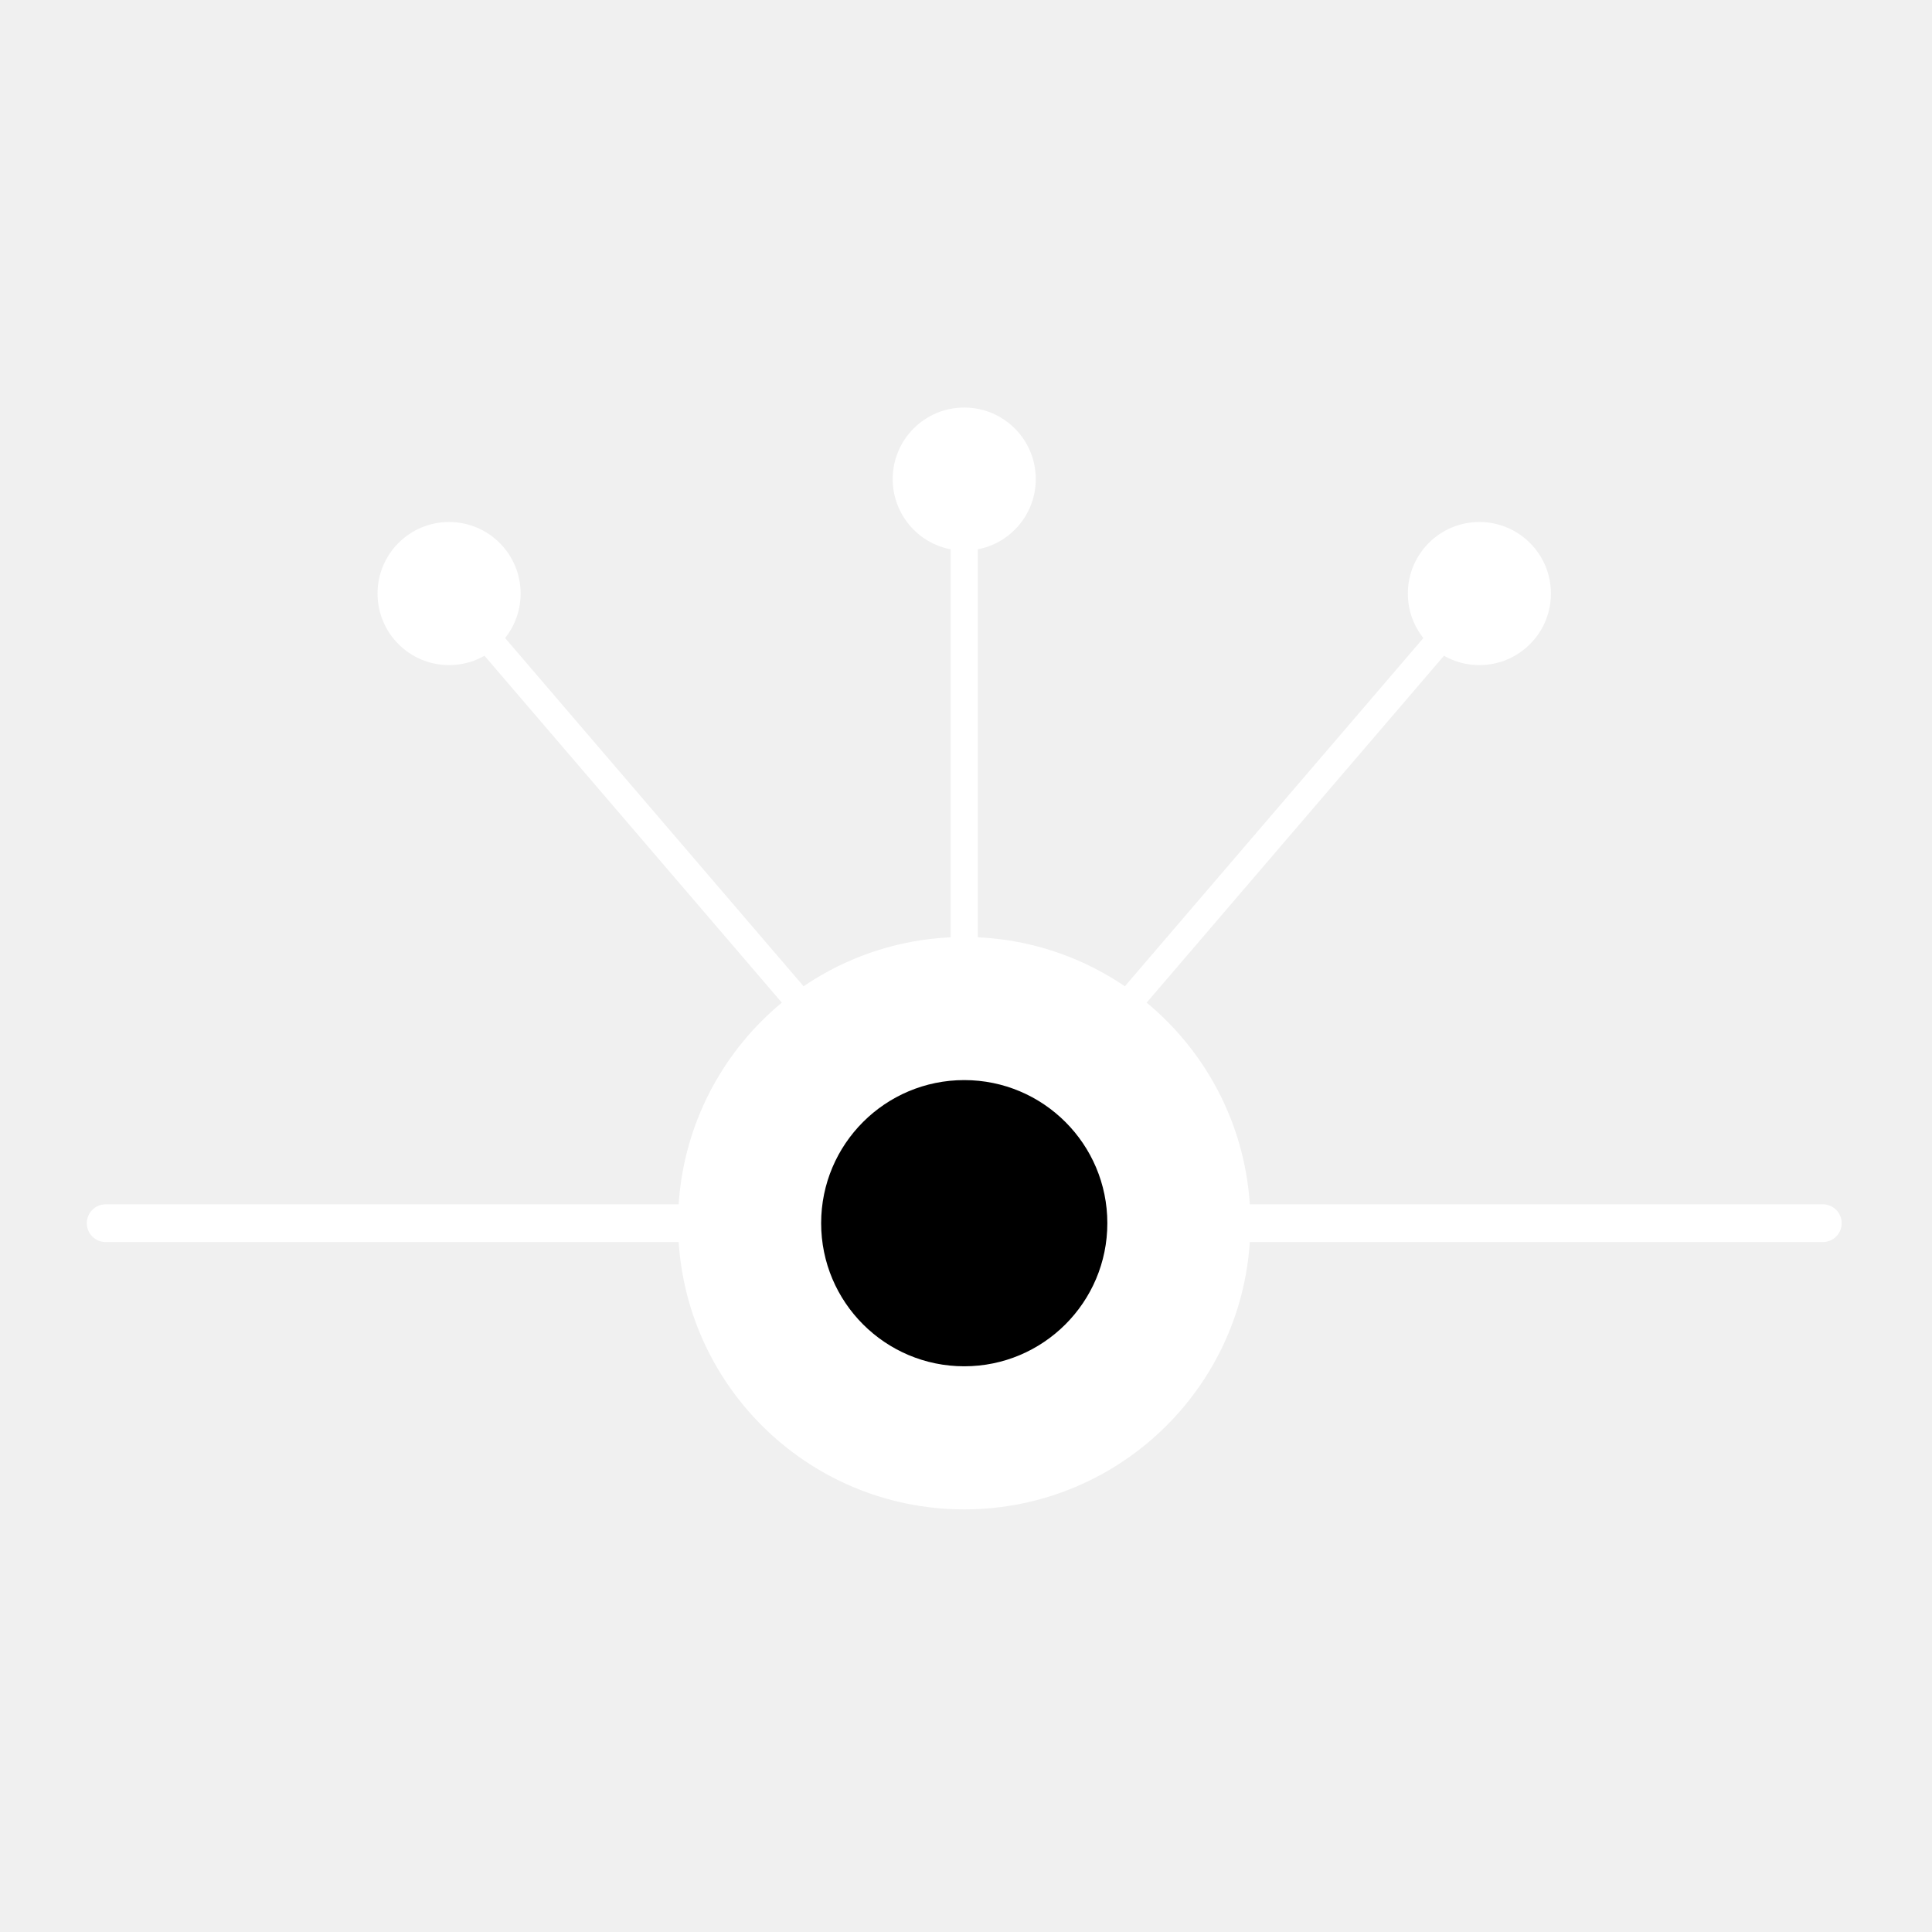
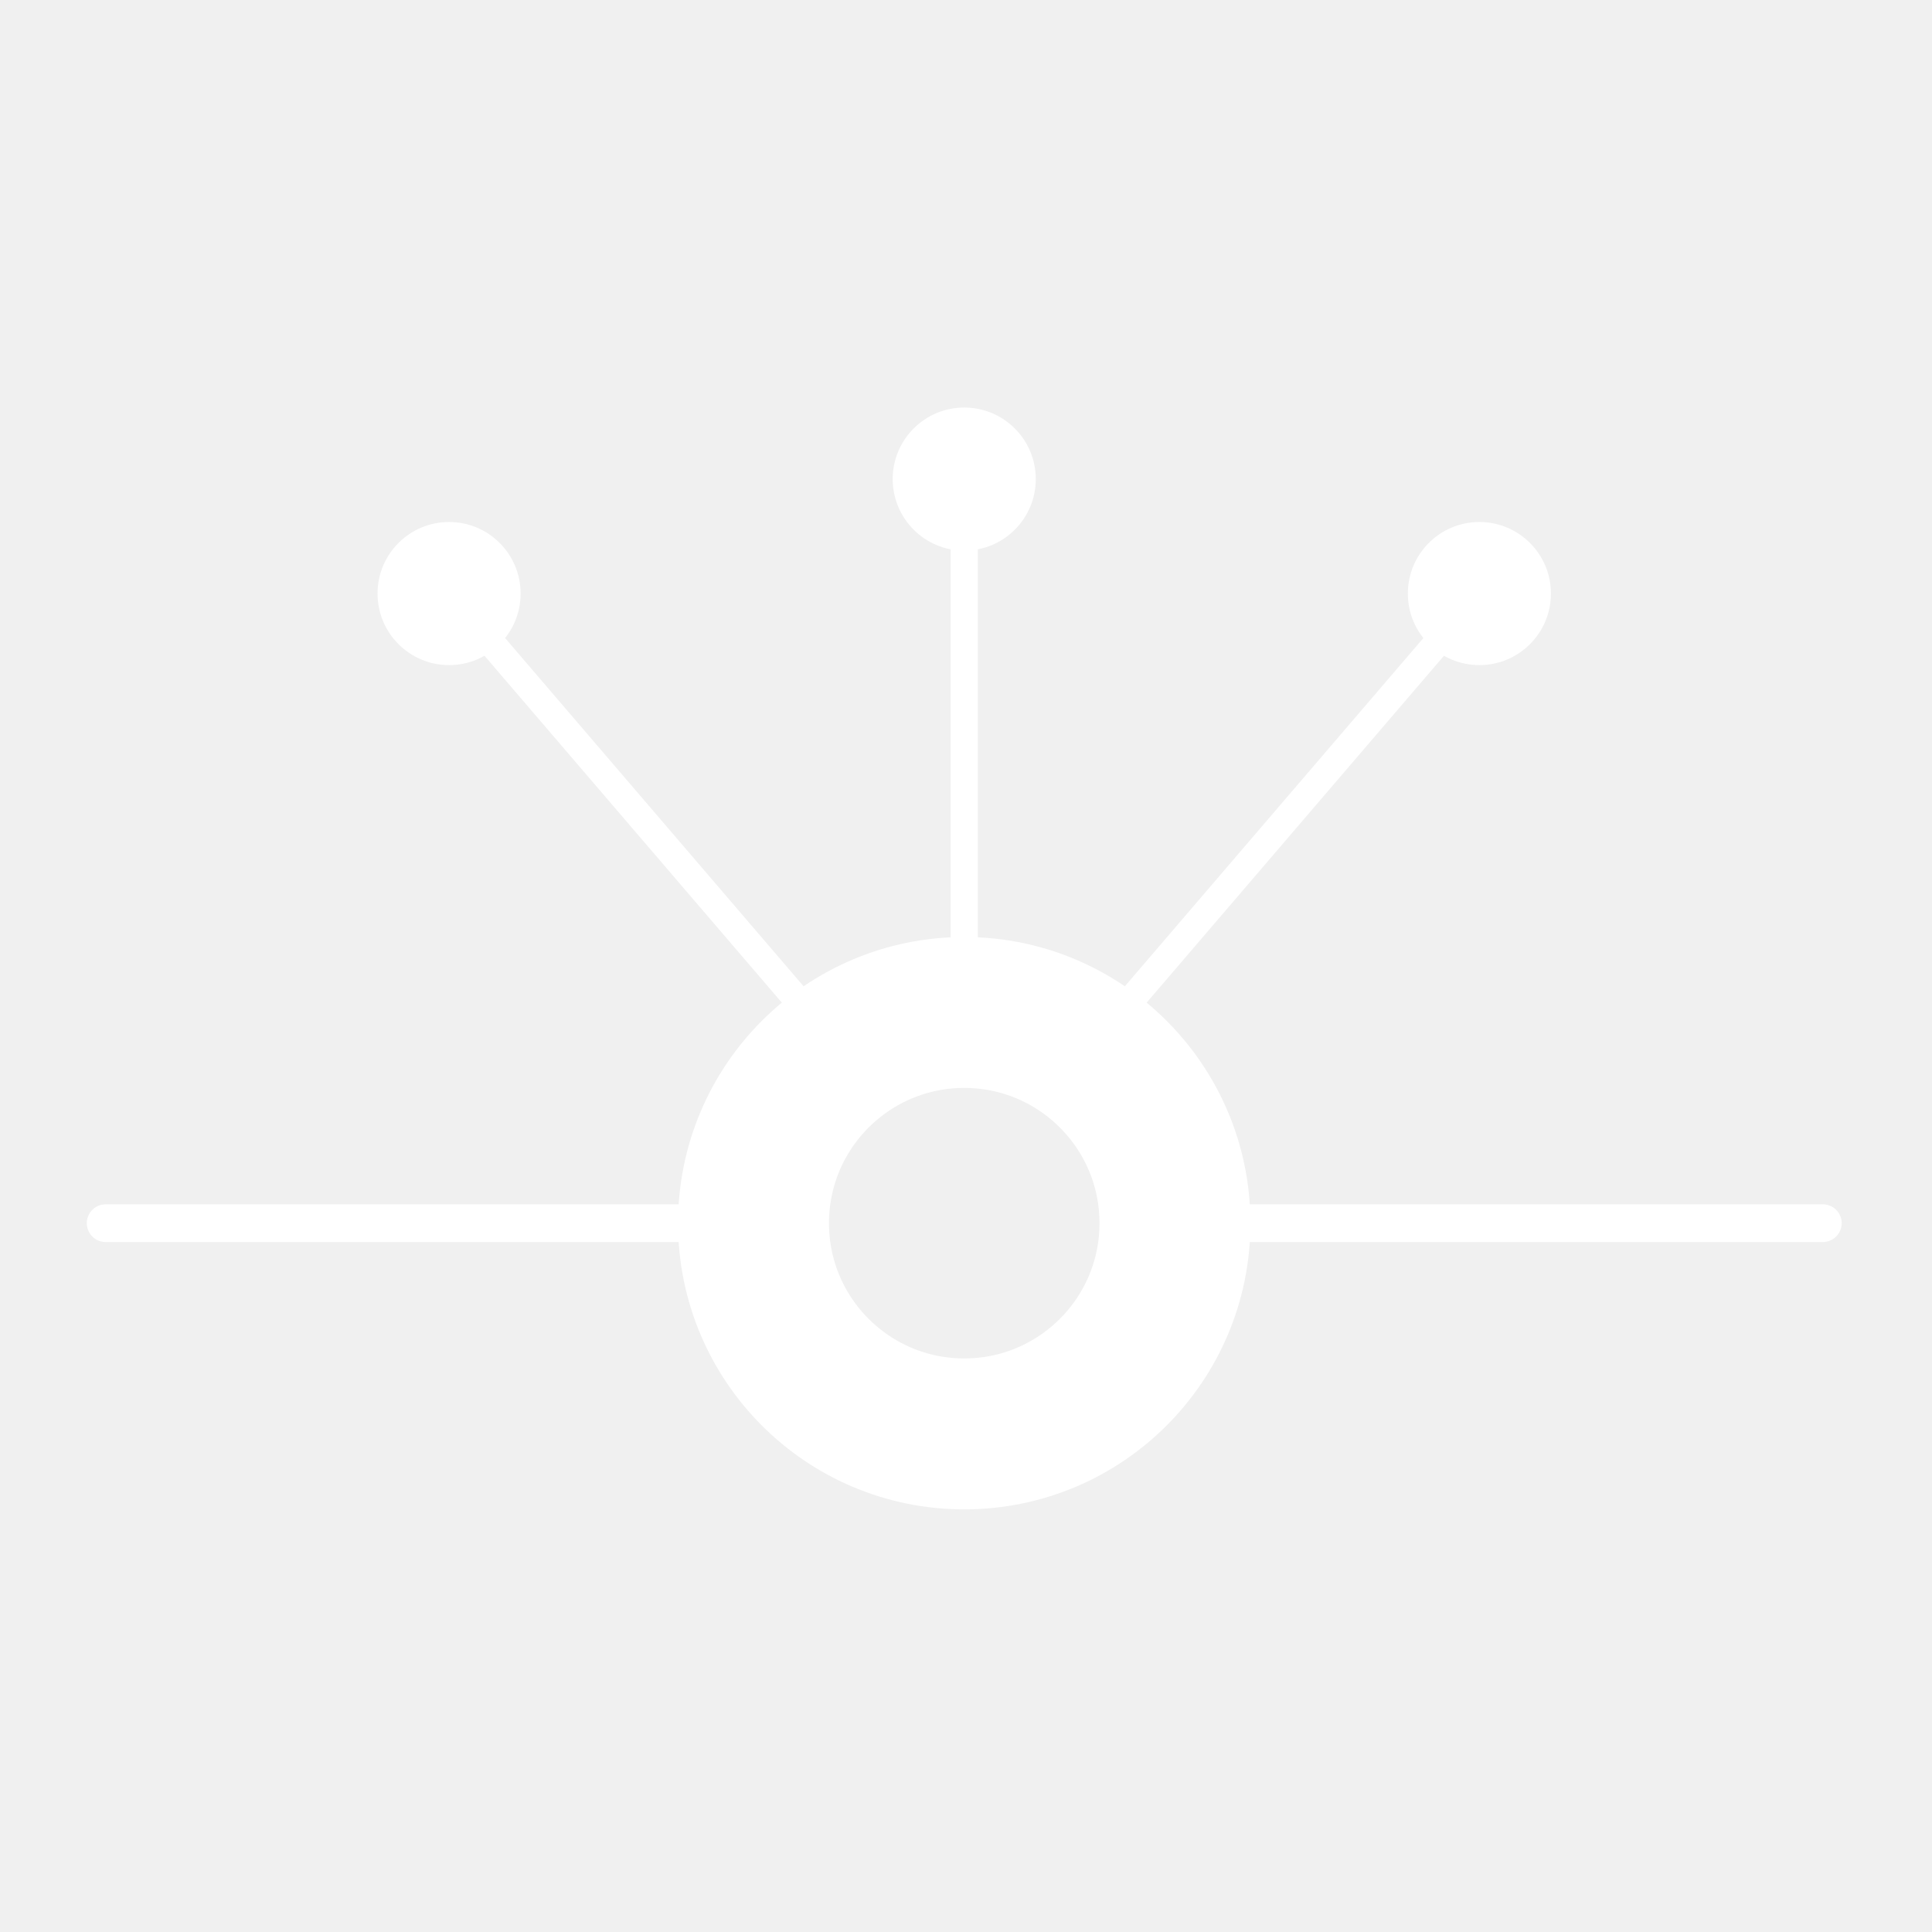
<svg xmlns="http://www.w3.org/2000/svg" width="128" height="128" viewBox="0 0 128 128" fill="none">
-   <path d="M63.883 62.578C74.079 62.578 82.344 70.843 82.344 81.039C82.344 91.235 74.079 99.5 63.883 99.5C53.687 99.5 45.422 91.235 45.422 81.039C45.422 70.843 53.687 62.578 63.883 62.578Z" fill="white" stroke="white" />
-   <path d="M63.883 90.52C69.119 90.52 73.364 86.275 73.364 81.039C73.364 75.803 69.119 71.559 63.883 71.559C58.647 71.559 54.403 75.803 54.403 81.039C54.403 86.275 58.647 90.52 63.883 90.52Z" fill="black" />
+   <path d="M63.883 67.078C71.594 67.078 77.844 73.329 77.844 81.039C77.844 88.749 71.594 95 63.883 95C56.173 95 49.922 88.749 49.922 81.039C49.922 73.329 56.173 67.078 63.883 67.078Z" stroke="white" stroke-width="10" />
  <path d="M7 81.039H44.922" stroke="white" stroke-width="2.5" stroke-linecap="round" />
  <path d="M82.844 81.039H120.766" stroke="white" stroke-width="2.5" stroke-linecap="round" />
  <path d="M75.26 65.87L98.013 39.325" stroke="white" stroke-width="1.8" stroke-linecap="round" />
  <path d="M63.883 62.078V31.74" stroke="white" stroke-width="1.8" stroke-linecap="round" />
  <path d="M52.506 65.87L29.753 39.325" stroke="white" stroke-width="1.8" stroke-linecap="round" />
  <path d="M98.013 35.084C100.355 35.084 102.253 36.983 102.253 39.325C102.253 41.666 100.355 43.565 98.013 43.565C95.671 43.565 93.773 41.666 93.773 39.325C93.773 36.983 95.671 35.084 98.013 35.084Z" fill="white" stroke="white" />
  <path d="M63.883 27.5C66.225 27.5 68.123 29.398 68.123 31.74C68.123 34.082 66.225 35.98 63.883 35.98C61.541 35.98 59.643 34.082 59.643 31.74C59.643 29.398 61.541 27.5 63.883 27.5Z" fill="white" stroke="white" />
  <path d="M29.753 35.084C32.095 35.084 33.993 36.983 33.993 39.325C33.993 41.666 32.095 43.565 29.753 43.565C27.411 43.565 25.513 41.666 25.513 39.325C25.513 36.983 27.411 35.084 29.753 35.084Z" fill="white" stroke="white" />
</svg>
